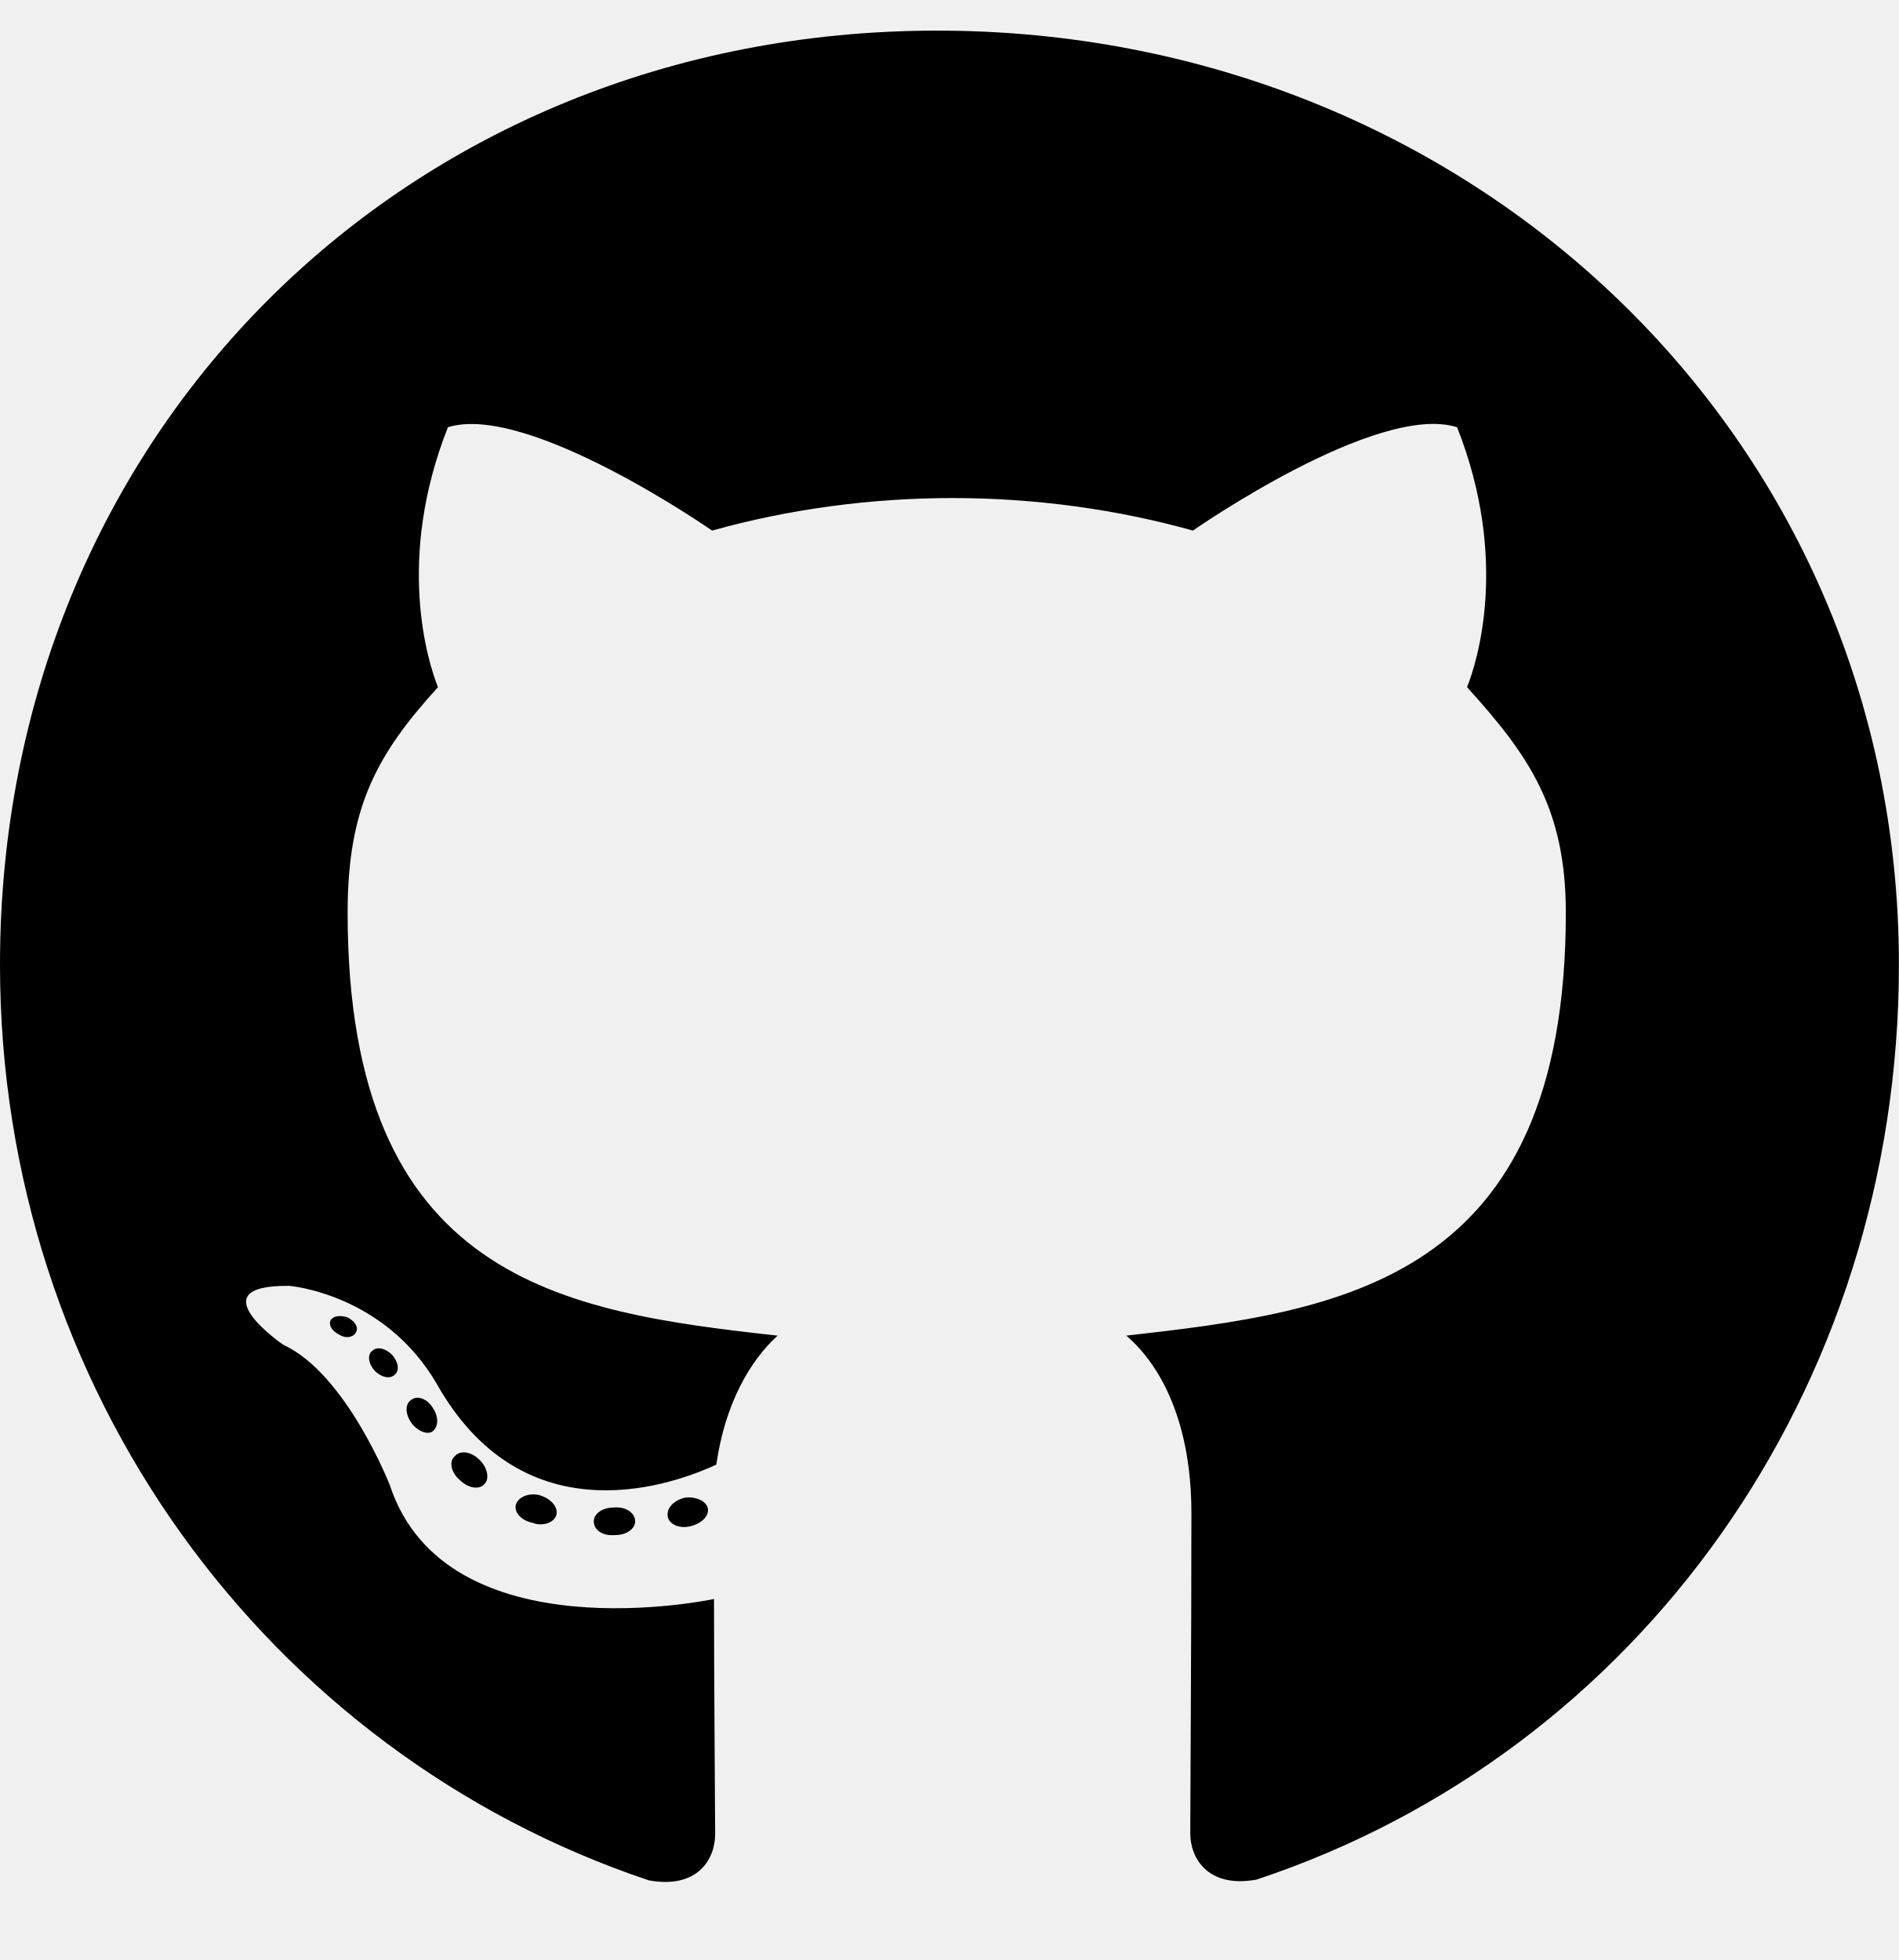
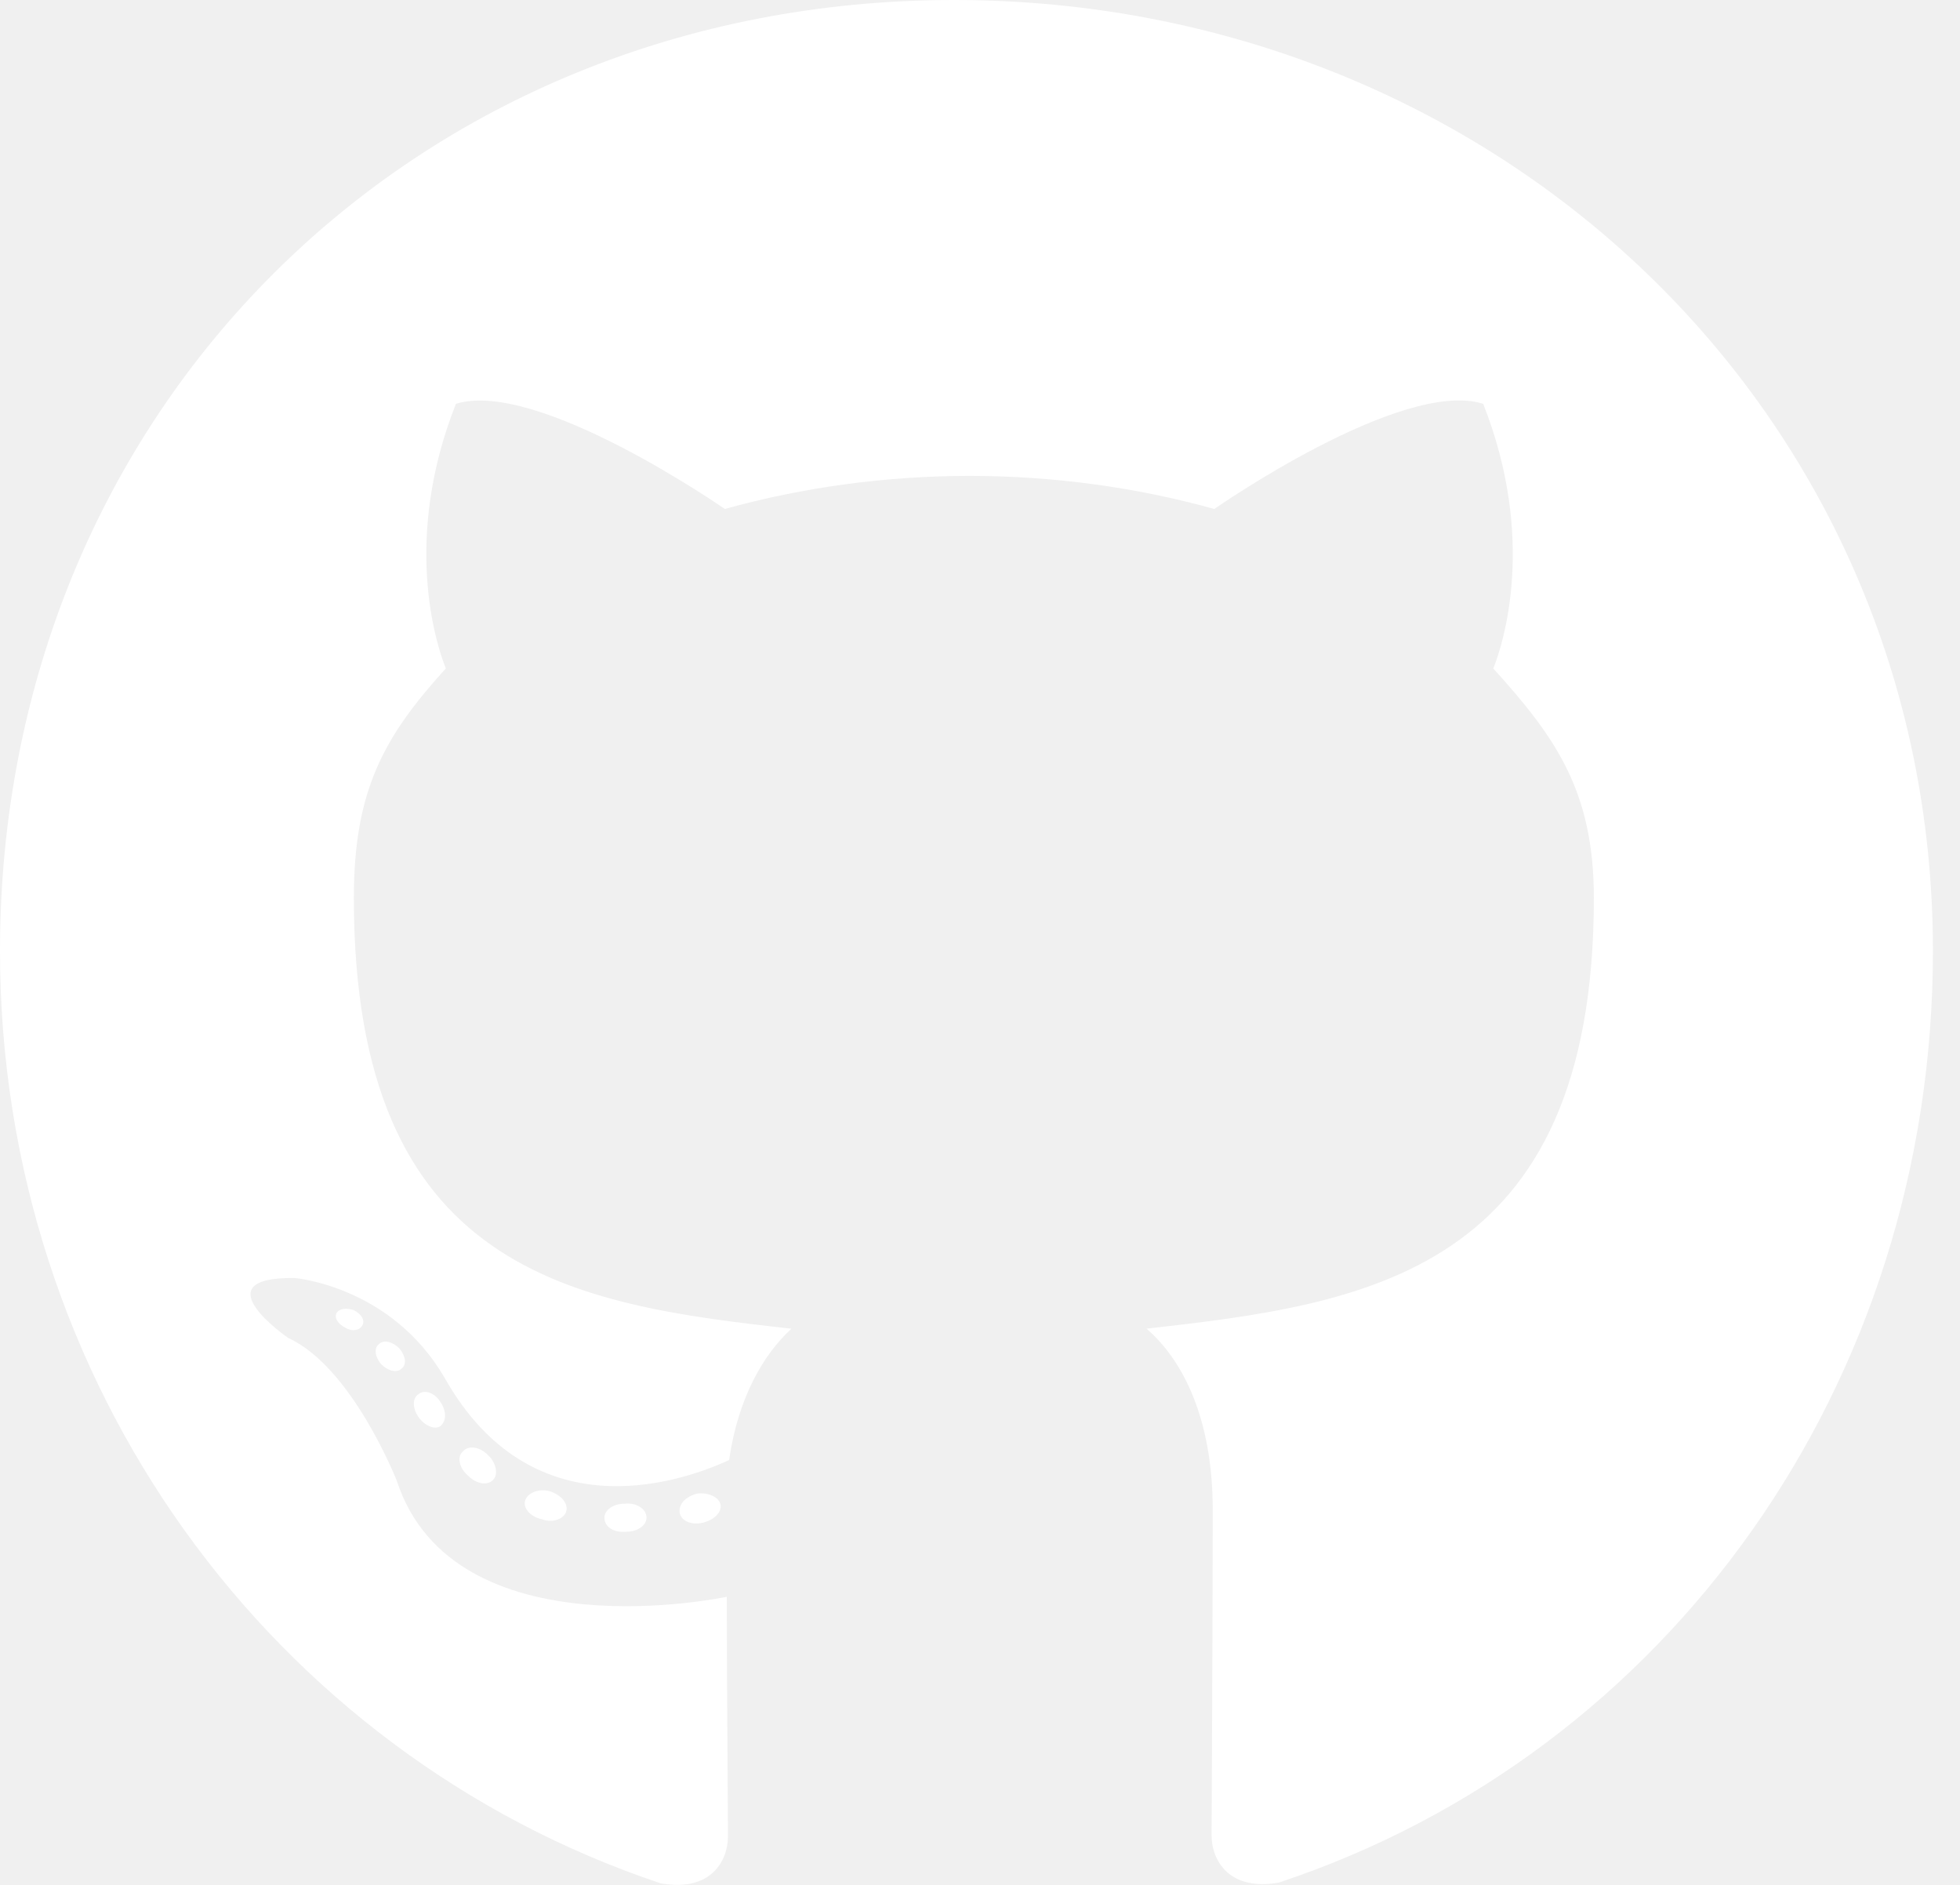
- <svg xmlns="http://www.w3.org/2000/svg" aria-hidden="true" focusable="false" data-prefix="fab" data-icon="github" class="svg-inline--fa fa-github fa-w-16" role="img" viewBox="0 0 496 512">
-   <path fill="currentColor" d="M165.9 397.4c0 2-2.3 3.6-5.2 3.6-3.3.3-5.6-1.3-5.6-3.6 0-2 2.3-3.6 5.2-3.6 3-.3 5.6 1.3 5.6 3.6zm-31.1-4.5c-.7 2 1.3 4.3 4.3 4.9 2.6 1 5.6 0 6.2-2s-1.3-4.3-4.3-5.2c-2.6-.7-5.5.3-6.2 2.3zm44.2-1.7c-2.9.7-4.9 2.6-4.6 4.9.3 2 2.9 3.3 5.9 2.6 2.9-.7 4.9-2.6 4.6-4.6-.3-1.9-3-3.2-5.9-2.9zM244.8 8C106.1 8 0 113.3 0 252c0 110.9 69.8 205.8 169.5 239.2 12.8 2.3 17.3-5.6 17.3-12.1 0-6.2-.3-40.4-.3-61.4 0 0-70 15-84.7-29.8 0 0-11.4-29.1-27.8-36.6 0 0-22.9-15.7 1.6-15.4 0 0 24.9 2 38.6 25.8 21.9 38.6 58.6 27.5 72.9 20.9 2.3-16 8.8-27.1 16-33.7-55.9-6.2-112.3-14.3-112.3-110.5 0-27.5 7.6-41.3 23.6-58.9-2.6-6.5-11.1-33.3 2.6-67.9 20.9-6.5 69 27 69 27 20-5.6 41.5-8.5 62.8-8.5s42.8 2.9 62.8 8.5c0 0 48.1-33.6 69-27 13.7 34.7 5.2 61.4 2.6 67.9 16 17.7 25.8 31.5 25.8 58.9 0 96.5-58.9 104.2-114.8 110.5 9.2 7.9 17 22.9 17 46.4 0 33.7-.3 75.4-.3 83.6 0 6.5 4.6 14.4 17.3 12.1C428.2 457.8 496 362.9 496 252 496 113.3 383.5 8 244.8 8zM97.2 352.9c-1.3 1-1 3.3.7 5.2 1.6 1.6 3.9 2.3 5.2 1 1.3-1 1-3.3-.7-5.2-1.6-1.6-3.9-2.3-5.2-1zm-10.8-8.1c-.7 1.3.3 2.9 2.3 3.9 1.6 1 3.6.7 4.3-.7.7-1.3-.3-2.9-2.3-3.9-2-.6-3.6-.3-4.3.7zm32.4 35.6c-1.6 1.3-1 4.3 1.3 6.2 2.3 2.3 5.2 2.6 6.5 1 1.3-1.3.7-4.3-1.3-6.2-2.2-2.3-5.2-2.6-6.5-1zm-11.4-14.7c-1.6 1-1.6 3.6 0 5.9 1.6 2.3 4.3 3.3 5.6 2.3 1.6-1.3 1.6-3.9 0-6.2-1.4-2.3-4-3.3-5.6-2z" />
+ <svg xmlns="http://www.w3.org/2000/svg" width="26" height="25" viewBox="0 0 26 25" fill="none">
+   <path d="M8.576 20.13C8.576 20.233 8.457 20.316 8.307 20.316C8.137 20.332 8.018 20.249 8.018 20.13C8.018 20.027 8.137 19.944 8.287 19.944C8.442 19.928 8.576 20.011 8.576 20.13ZM6.968 19.897C6.932 20.001 7.036 20.12 7.191 20.151C7.325 20.202 7.48 20.151 7.511 20.047C7.542 19.944 7.444 19.825 7.289 19.778C7.155 19.742 7.005 19.794 6.968 19.897ZM9.253 19.809C9.103 19.846 9 19.944 9.016 20.063C9.031 20.166 9.165 20.233 9.321 20.197C9.47 20.161 9.574 20.063 9.558 19.959C9.543 19.861 9.403 19.794 9.253 19.809ZM12.655 0C5.485 0 0 5.443 0 12.614C0 18.346 3.608 23.252 8.762 24.979C9.424 25.098 9.657 24.689 9.657 24.353C9.657 24.033 9.641 22.265 9.641 21.179C9.641 21.179 6.022 21.955 5.263 19.639C5.263 19.639 4.673 18.134 3.825 17.747C3.825 17.747 2.642 16.935 3.908 16.951C3.908 16.951 5.195 17.054 5.904 18.285C7.036 20.28 8.933 19.706 9.672 19.365C9.791 18.538 10.127 17.964 10.499 17.623C7.609 17.302 4.694 16.884 4.694 11.911C4.694 10.489 5.087 9.775 5.914 8.866C5.779 8.53 5.34 7.144 6.048 5.356C7.129 5.02 9.615 6.751 9.615 6.751C10.649 6.462 11.761 6.312 12.862 6.312C13.963 6.312 15.074 6.462 16.108 6.751C16.108 6.751 18.595 5.014 19.675 5.356C20.383 7.149 19.944 8.53 19.809 8.866C20.637 9.781 21.143 10.494 21.143 11.911C21.143 16.899 18.098 17.297 15.209 17.623C15.684 18.031 16.087 18.807 16.087 20.021C16.087 21.764 16.072 23.919 16.072 24.343C16.072 24.679 16.31 25.087 16.966 24.969C22.136 23.252 25.641 18.346 25.641 12.614C25.641 5.443 19.825 0 12.655 0ZM5.025 17.829C4.958 17.881 4.973 18 5.061 18.098C5.144 18.181 5.263 18.217 5.33 18.15C5.397 18.098 5.381 17.98 5.294 17.881C5.211 17.799 5.092 17.762 5.025 17.829ZM4.466 17.411C4.43 17.478 4.482 17.561 4.585 17.612C4.668 17.664 4.771 17.649 4.808 17.576C4.844 17.509 4.792 17.426 4.689 17.375C4.585 17.344 4.503 17.359 4.466 17.411ZM6.141 19.251C6.059 19.318 6.09 19.473 6.209 19.572C6.327 19.691 6.477 19.706 6.545 19.623C6.612 19.556 6.581 19.401 6.477 19.303C6.364 19.184 6.209 19.168 6.141 19.251ZM5.552 18.491C5.469 18.543 5.469 18.677 5.552 18.796C5.635 18.915 5.774 18.967 5.842 18.915C5.924 18.848 5.924 18.713 5.842 18.595C5.769 18.476 5.635 18.424 5.552 18.491Z" fill="white" />
</svg>
